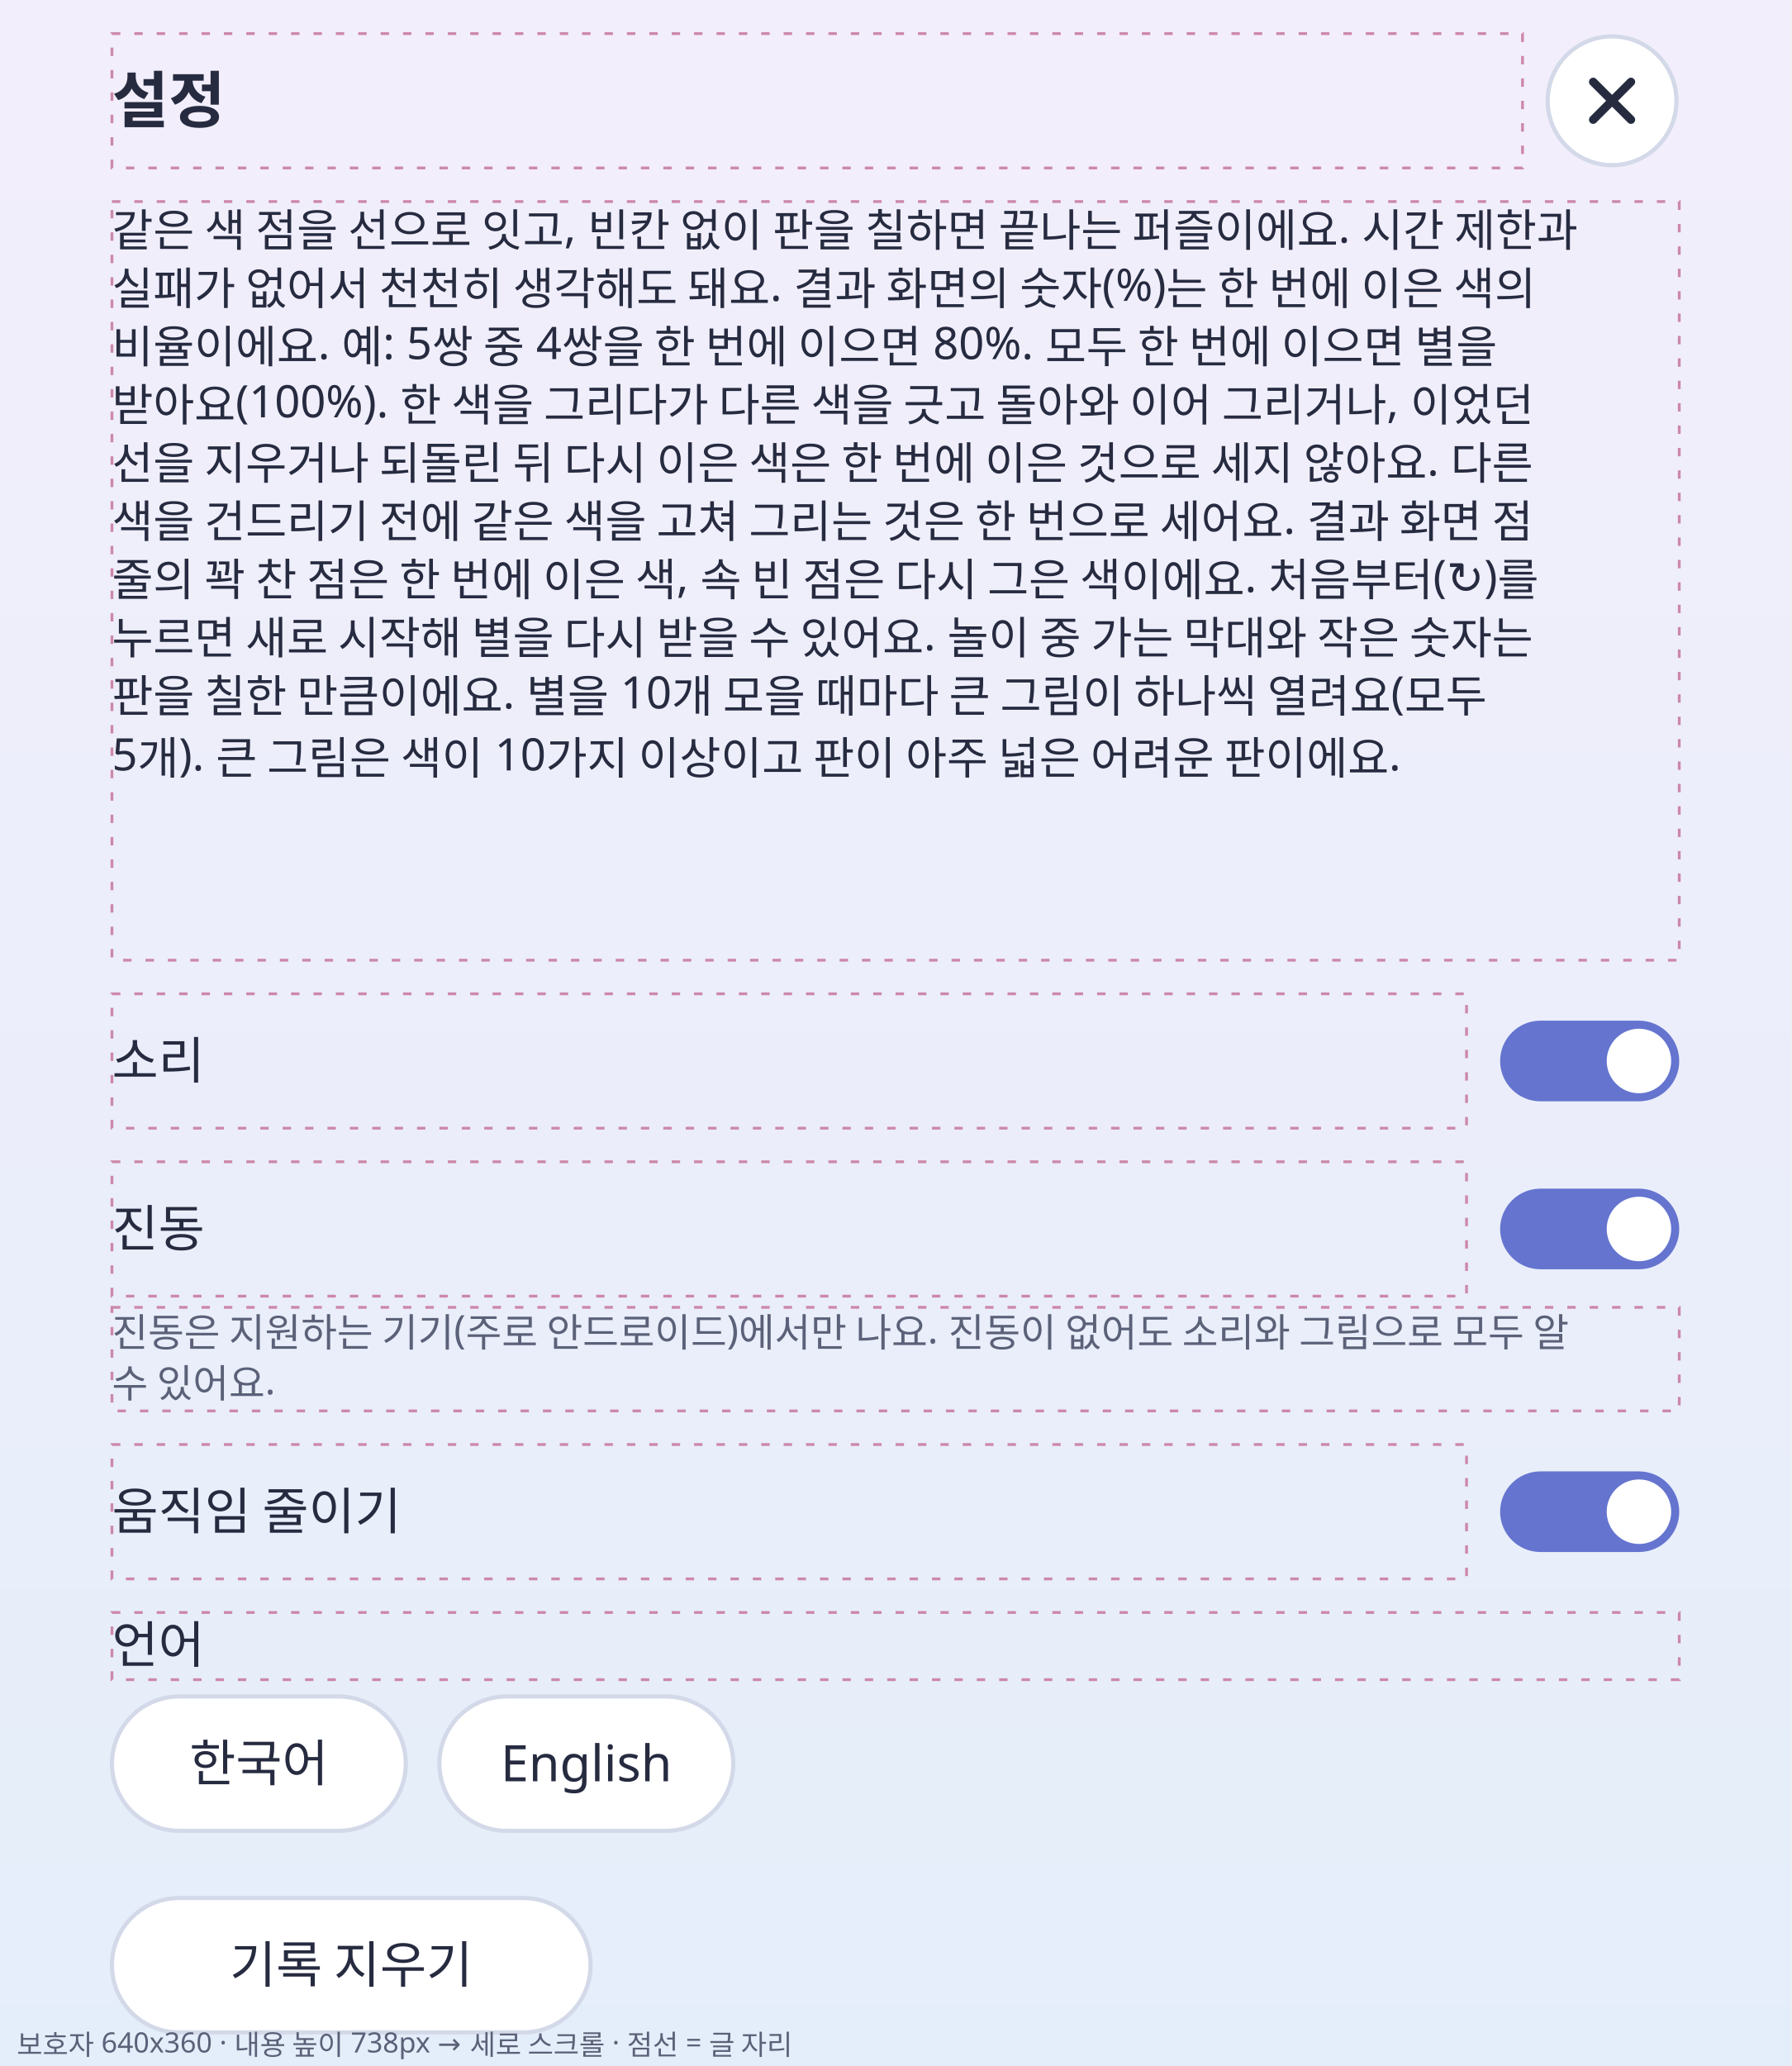
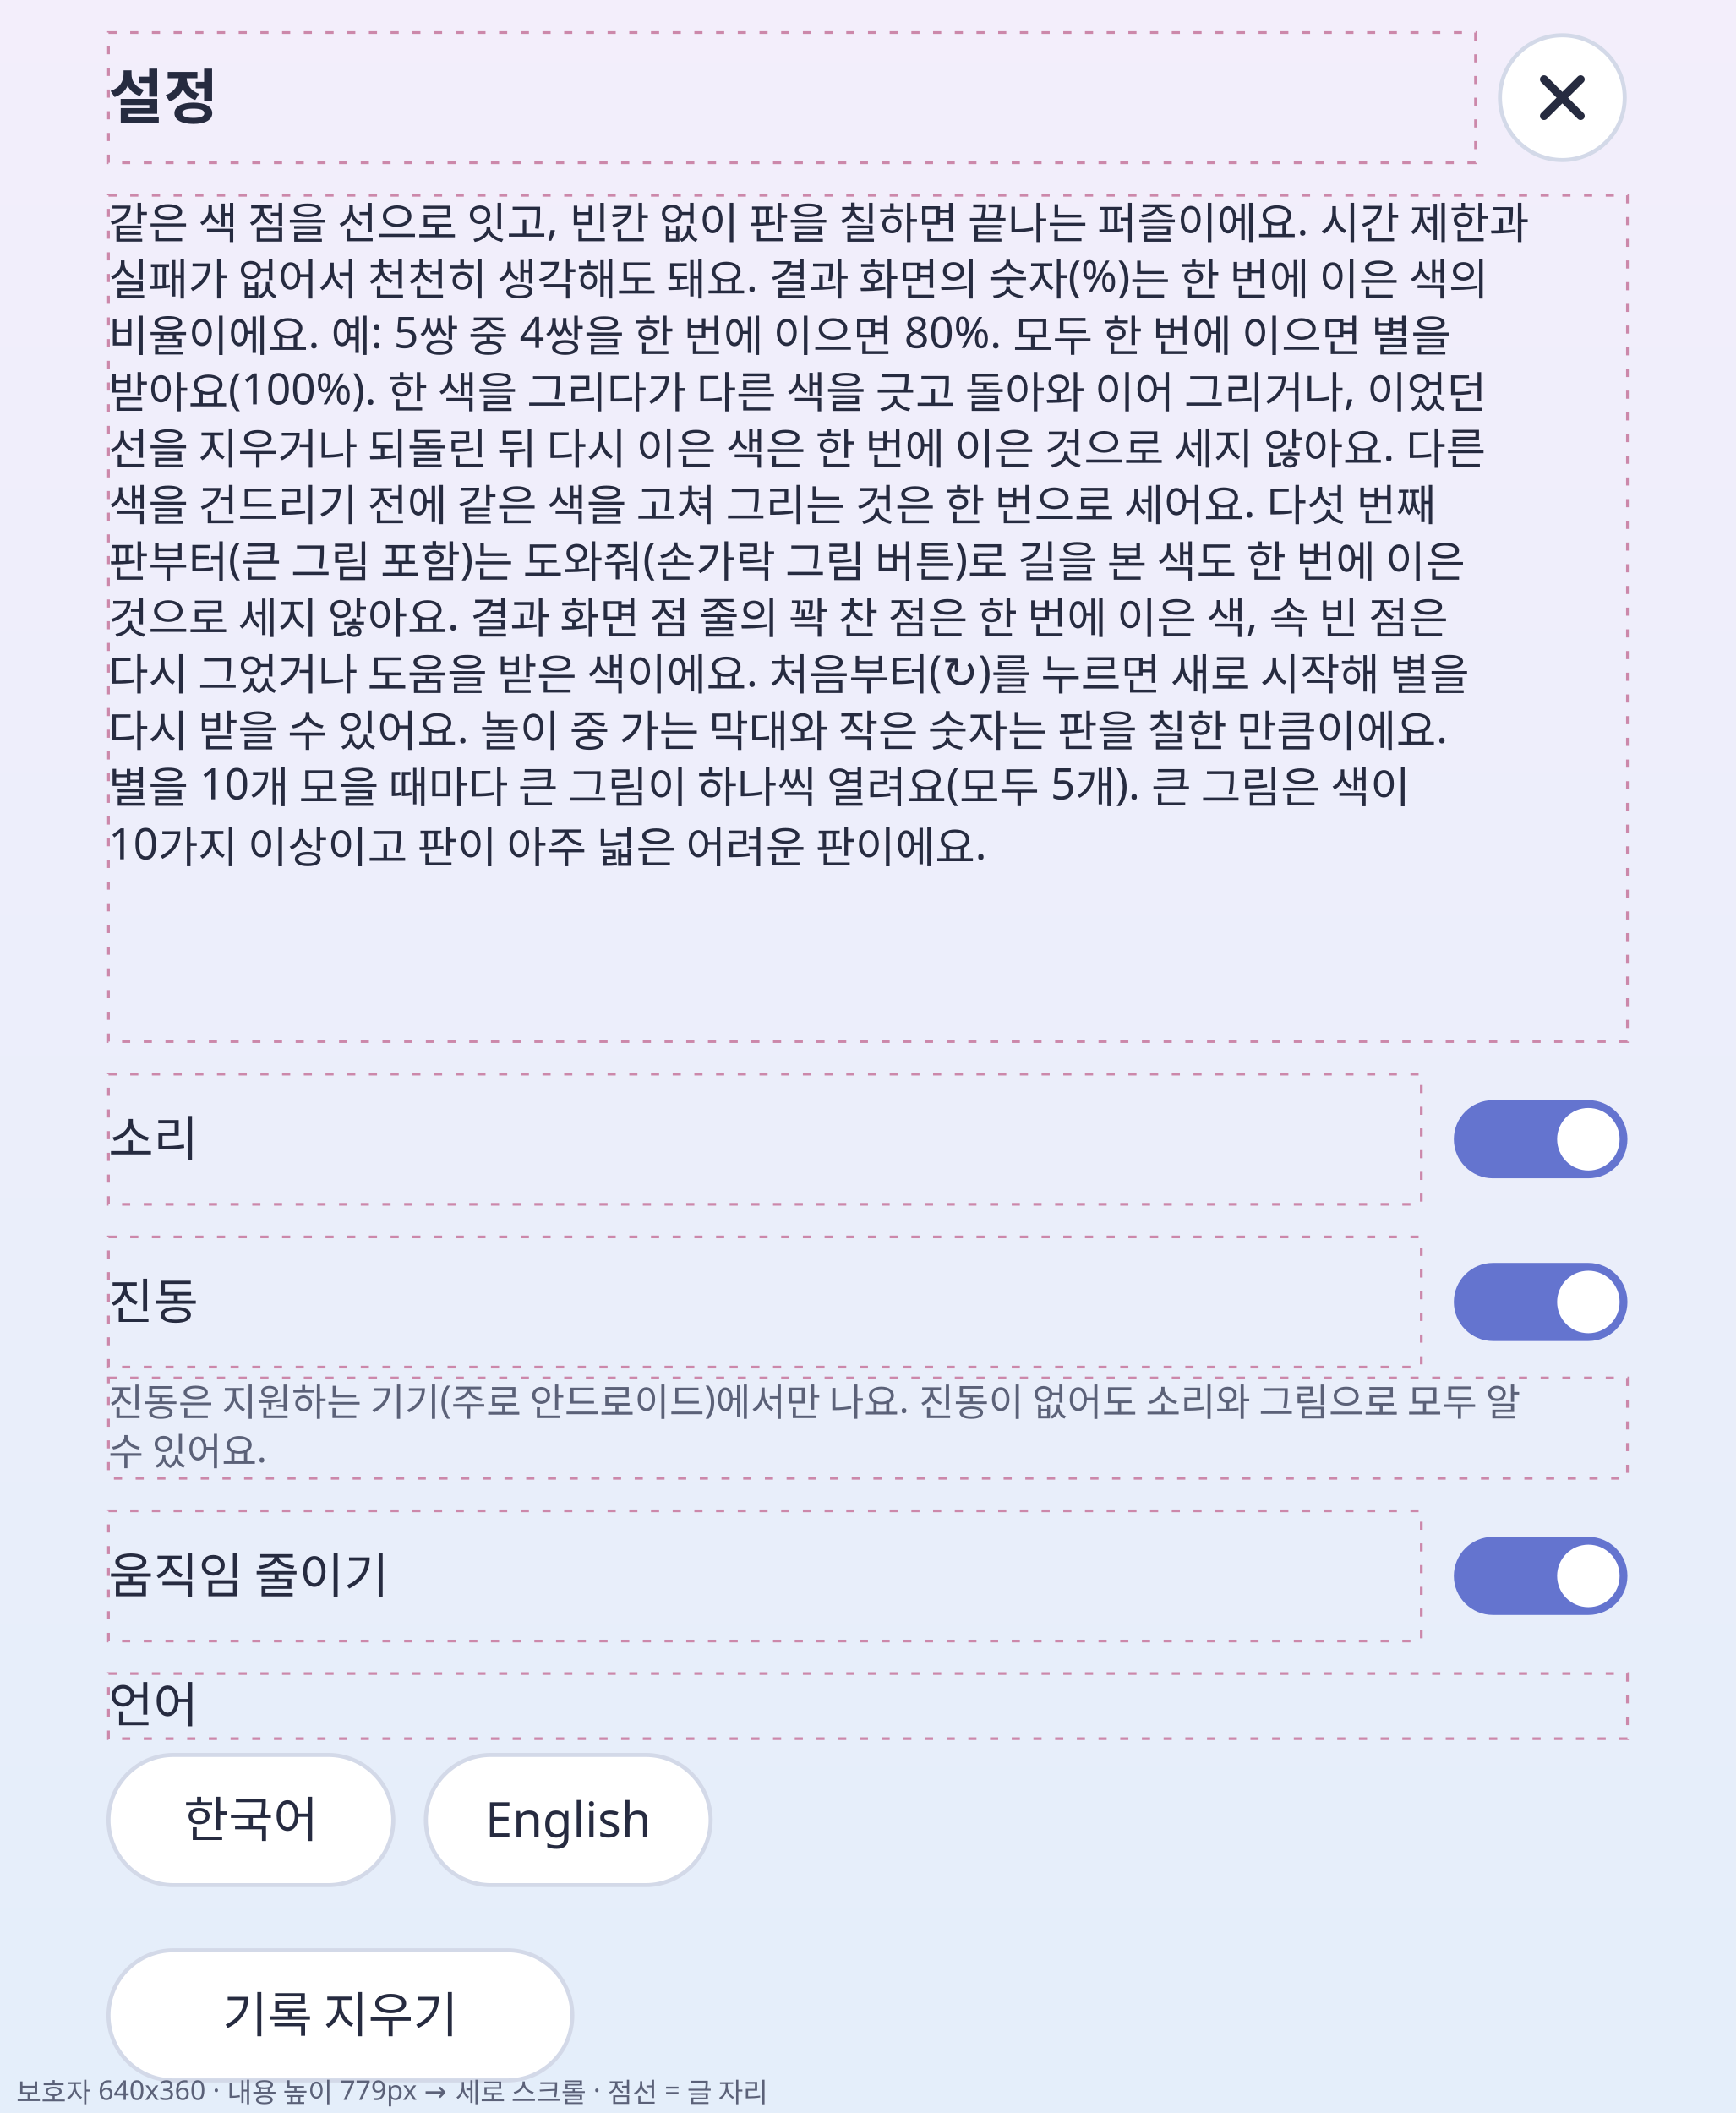
- <svg xmlns="http://www.w3.org/2000/svg" width="640" height="738" viewBox="0 0 640 738" font-family="system-ui, sans-serif">
+ <svg xmlns="http://www.w3.org/2000/svg" width="640" height="779" viewBox="0 0 640 779" font-family="system-ui, sans-serif">
  <defs>
    <linearGradient id="bg" x1="0" y1="0" x2="0" y2="1">
      <stop offset="0" stop-color="#F3EEFB" />
      <stop offset="1" stop-color="#E4EEFA" />
    </linearGradient>
  </defs>
-   <rect width="640" height="738" fill="url(#bg)" />
+   <rect width="640" height="779" fill="url(#bg)" />
  <rect x="40" y="12" width="504" height="48" fill="none" stroke="#C8A" stroke-dasharray="3 5" />
  <text x="40" y="43.7" text-anchor="start" font-size="22" font-weight="800" fill="#262B40">설정</text>
-   <rect x="40" y="72" width="560" height="271" fill="none" stroke="#C8A" stroke-dasharray="3 5" />
+   <rect x="40" y="72" width="560" height="312" fill="none" stroke="#C8A" stroke-dasharray="3 5" />
  <text x="40" y="88" text-anchor="start" font-size="16" font-weight="400" fill="#262B40">같은 색 점을 선으로 잇고, 빈칸 없이 판을 칠하면 끝나는 퍼즐이에요. 시간 제한과</text>
  <text x="40" y="108.8" text-anchor="start" font-size="16" font-weight="400" fill="#262B40">실패가 없어서 천천히 생각해도 돼요. 결과 화면의 숫자(%)는 한 번에 이은 색의</text>
  <text x="40" y="129.6" text-anchor="start" font-size="16" font-weight="400" fill="#262B40">비율이에요. 예: 5쌍 중 4쌍을 한 번에 이으면 80%. 모두 한 번에 이으면 별을</text>
  <text x="40" y="150.4" text-anchor="start" font-size="16" font-weight="400" fill="#262B40">받아요(100%). 한 색을 그리다가 다른 색을 긋고 돌아와 이어 그리거나, 이었던</text>
  <text x="40" y="171.2" text-anchor="start" font-size="16" font-weight="400" fill="#262B40">선을 지우거나 되돌린 뒤 다시 이은 색은 한 번에 이은 것으로 세지 않아요. 다른</text>
-   <text x="40" y="192" text-anchor="start" font-size="16" font-weight="400" fill="#262B40">색을 건드리기 전에 같은 색을 고쳐 그리는 것은 한 번으로 세어요. 결과 화면 점</text>
-   <text x="40" y="212.8" text-anchor="start" font-size="16" font-weight="400" fill="#262B40">줄의 꽉 찬 점은 한 번에 이은 색, 속 빈 점은 다시 그은 색이에요. 처음부터(↻)를</text>
-   <text x="40" y="233.6" text-anchor="start" font-size="16" font-weight="400" fill="#262B40">누르면 새로 시작해 별을 다시 받을 수 있어요. 놀이 중 가는 막대와 작은 숫자는</text>
-   <text x="40" y="254.4" text-anchor="start" font-size="16" font-weight="400" fill="#262B40">판을 칠한 만큼이에요. 별을 10개 모을 때마다 큰 그림이 하나씩 열려요(모두</text>
-   <text x="40" y="275.2" text-anchor="start" font-size="16" font-weight="400" fill="#262B40">5개). 큰 그림은 색이 10가지 이상이고 판이 아주 넓은 어려운 판이에요.</text>
-   <rect x="40" y="355" width="484" height="48" fill="none" stroke="#C8A" stroke-dasharray="3 5" />
-   <text x="40" y="385.3" text-anchor="start" font-size="18" font-weight="400" fill="#262B40">소리</text>
-   <rect x="40" y="415" width="484" height="48" fill="none" stroke="#C8A" stroke-dasharray="3 5" />
-   <text x="40" y="445.3" text-anchor="start" font-size="18" font-weight="400" fill="#262B40">진동</text>
-   <rect x="40" y="467" width="560" height="37" fill="none" stroke="#C8A" stroke-dasharray="3 5" />
-   <text x="40" y="481" text-anchor="start" font-size="14" font-weight="400" fill="#5B6178">진동은 지원하는 기기(주로 안드로이드)에서만 나요. 진동이 없어도 소리와 그림으로 모두 알</text>
-   <text x="40" y="499.2" text-anchor="start" font-size="14" font-weight="400" fill="#5B6178">수 있어요.</text>
-   <rect x="40" y="516" width="484" height="48" fill="none" stroke="#C8A" stroke-dasharray="3 5" />
-   <text x="40" y="546.3" text-anchor="start" font-size="18" font-weight="400" fill="#262B40">움직임 줄이기</text>
-   <rect x="40" y="576" width="560" height="24" fill="none" stroke="#C8A" stroke-dasharray="3 5" />
-   <text x="40" y="594" text-anchor="start" font-size="18" font-weight="400" fill="#262B40">언어</text>
-   <rect x="536" y="364.6" width="64" height="28.8" rx="14.4" fill="#6474CF" />
-   <circle cx="585.6" cy="379" r="11.52" fill="#FFFFFF" />
-   <rect x="536" y="424.6" width="64" height="28.8" rx="14.4" fill="#6474CF" />
-   <circle cx="585.6" cy="439" r="11.52" fill="#FFFFFF" />
-   <rect x="536" y="525.6" width="64" height="28.8" rx="14.4" fill="#6474CF" />
-   <circle cx="585.6" cy="540" r="11.52" fill="#FFFFFF" />
-   <rect x="40" y="606" width="105" height="48" rx="24" fill="#FFFFFF" stroke="#D3D9E8" stroke-width="1.5" />
-   <text x="92.5" y="636.3" text-anchor="middle" font-size="18" fill="#262B40">한국어</text>
-   <rect x="157" y="606" width="105" height="48" rx="24" fill="#FFFFFF" stroke="#D3D9E8" stroke-width="1.5" />
-   <text x="209.5" y="636.3" text-anchor="middle" font-size="18" fill="#262B40">English</text>
-   <rect x="40" y="678" width="171" height="48" rx="24" fill="#FFFFFF" stroke="#D3D9E8" stroke-width="1.5" />
-   <text x="125.5" y="708.3" text-anchor="middle" font-size="18" fill="#262B40">기록 지우기</text>
+   <text x="40" y="192" text-anchor="start" font-size="16" font-weight="400" fill="#262B40">색을 건드리기 전에 같은 색을 고쳐 그리는 것은 한 번으로 세어요. 다섯 번째</text>
+   <text x="40" y="212.8" text-anchor="start" font-size="16" font-weight="400" fill="#262B40">판부터(큰 그림 포함)는 도와줘(손가락 그림 버튼)로 길을 본 색도 한 번에 이은</text>
+   <text x="40" y="233.6" text-anchor="start" font-size="16" font-weight="400" fill="#262B40">것으로 세지 않아요. 결과 화면 점 줄의 꽉 찬 점은 한 번에 이은 색, 속 빈 점은</text>
+   <text x="40" y="254.4" text-anchor="start" font-size="16" font-weight="400" fill="#262B40">다시 그었거나 도움을 받은 색이에요. 처음부터(↻)를 누르면 새로 시작해 별을</text>
+   <text x="40" y="275.2" text-anchor="start" font-size="16" font-weight="400" fill="#262B40">다시 받을 수 있어요. 놀이 중 가는 막대와 작은 숫자는 판을 칠한 만큼이에요.</text>
+   <text x="40" y="296" text-anchor="start" font-size="16" font-weight="400" fill="#262B40">별을 10개 모을 때마다 큰 그림이 하나씩 열려요(모두 5개). 큰 그림은 색이</text>
+   <text x="40" y="316.8" text-anchor="start" font-size="16" font-weight="400" fill="#262B40">10가지 이상이고 판이 아주 넓은 어려운 판이에요.</text>
+   <rect x="40" y="396" width="484" height="48" fill="none" stroke="#C8A" stroke-dasharray="3 5" />
+   <text x="40" y="426.3" text-anchor="start" font-size="18" font-weight="400" fill="#262B40">소리</text>
+   <rect x="40" y="456" width="484" height="48" fill="none" stroke="#C8A" stroke-dasharray="3 5" />
+   <text x="40" y="486.3" text-anchor="start" font-size="18" font-weight="400" fill="#262B40">진동</text>
+   <rect x="40" y="508" width="560" height="37" fill="none" stroke="#C8A" stroke-dasharray="3 5" />
+   <text x="40" y="522" text-anchor="start" font-size="14" font-weight="400" fill="#5B6178">진동은 지원하는 기기(주로 안드로이드)에서만 나요. 진동이 없어도 소리와 그림으로 모두 알</text>
+   <text x="40" y="540.2" text-anchor="start" font-size="14" font-weight="400" fill="#5B6178">수 있어요.</text>
+   <rect x="40" y="557" width="484" height="48" fill="none" stroke="#C8A" stroke-dasharray="3 5" />
+   <text x="40" y="587.3" text-anchor="start" font-size="18" font-weight="400" fill="#262B40">움직임 줄이기</text>
+   <rect x="40" y="617" width="560" height="24" fill="none" stroke="#C8A" stroke-dasharray="3 5" />
+   <text x="40" y="635" text-anchor="start" font-size="18" font-weight="400" fill="#262B40">언어</text>
+   <rect x="536" y="405.6" width="64" height="28.8" rx="14.4" fill="#6474CF" />
+   <circle cx="585.6" cy="420" r="11.52" fill="#FFFFFF" />
+   <rect x="536" y="465.6" width="64" height="28.8" rx="14.4" fill="#6474CF" />
+   <circle cx="585.6" cy="480" r="11.52" fill="#FFFFFF" />
+   <rect x="536" y="566.6" width="64" height="28.8" rx="14.4" fill="#6474CF" />
+   <circle cx="585.6" cy="581" r="11.52" fill="#FFFFFF" />
+   <rect x="40" y="647" width="105" height="48" rx="24" fill="#FFFFFF" stroke="#D3D9E8" stroke-width="1.5" />
+   <text x="92.5" y="677.3" text-anchor="middle" font-size="18" fill="#262B40">한국어</text>
+   <rect x="157" y="647" width="105" height="48" rx="24" fill="#FFFFFF" stroke="#D3D9E8" stroke-width="1.5" />
+   <text x="209.5" y="677.3" text-anchor="middle" font-size="18" fill="#262B40">English</text>
+   <rect x="40" y="719" width="171" height="48" rx="24" fill="#FFFFFF" stroke="#D3D9E8" stroke-width="1.5" />
+   <text x="125.5" y="749.3" text-anchor="middle" font-size="18" fill="#262B40">기록 지우기</text>
  <circle cx="576" cy="36" r="23" fill="#FFFFFF" stroke="#D3D9E8" stroke-width="1.5" />
  <g transform="translate(558 18) scale(0.750)">
    <path d="M15 15 L33 33 M33 15 L15 33" fill="none" stroke="#262B40" stroke-width="4" stroke-linecap="round" stroke-linejoin="round" />
  </g>
-   <text x="6" y="734" font-size="10" fill="#5B6178">보호자 640x360 · 내용 높이 738px → 세로 스크롤 · 점선 = 글 자리</text>
+   <text x="6" y="775" font-size="10" fill="#5B6178">보호자 640x360 · 내용 높이 779px → 세로 스크롤 · 점선 = 글 자리</text>
</svg>
